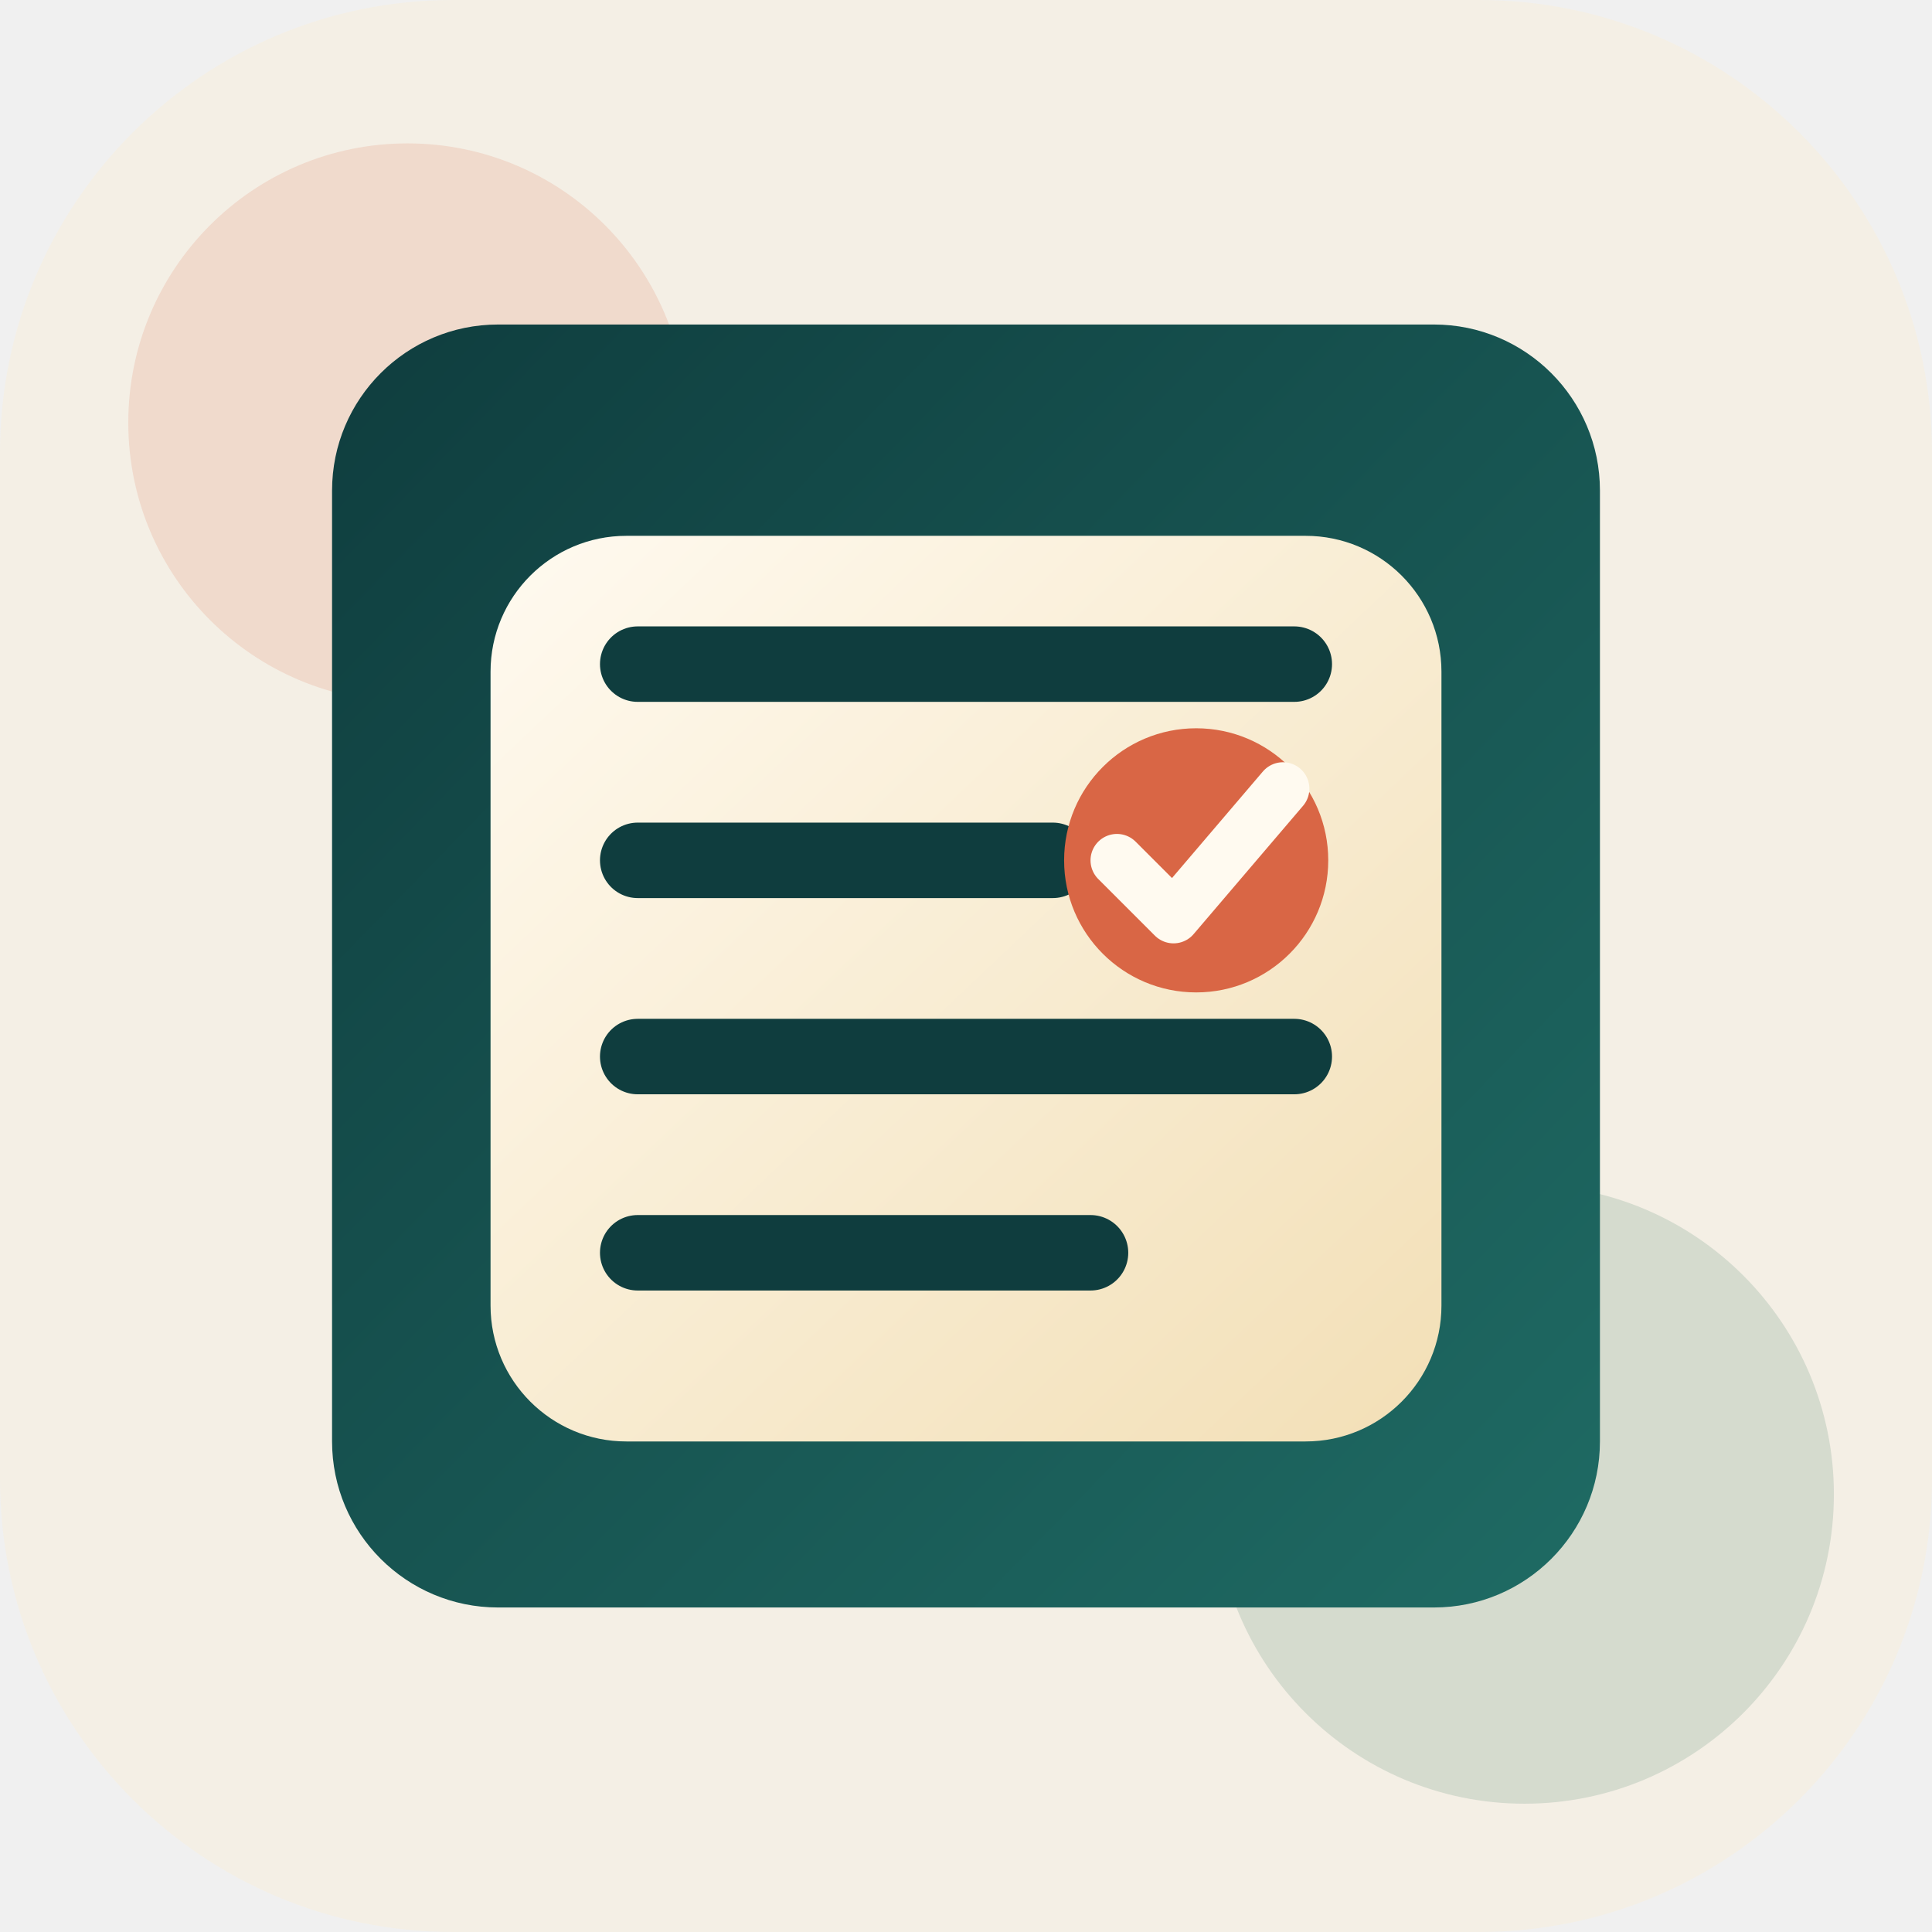
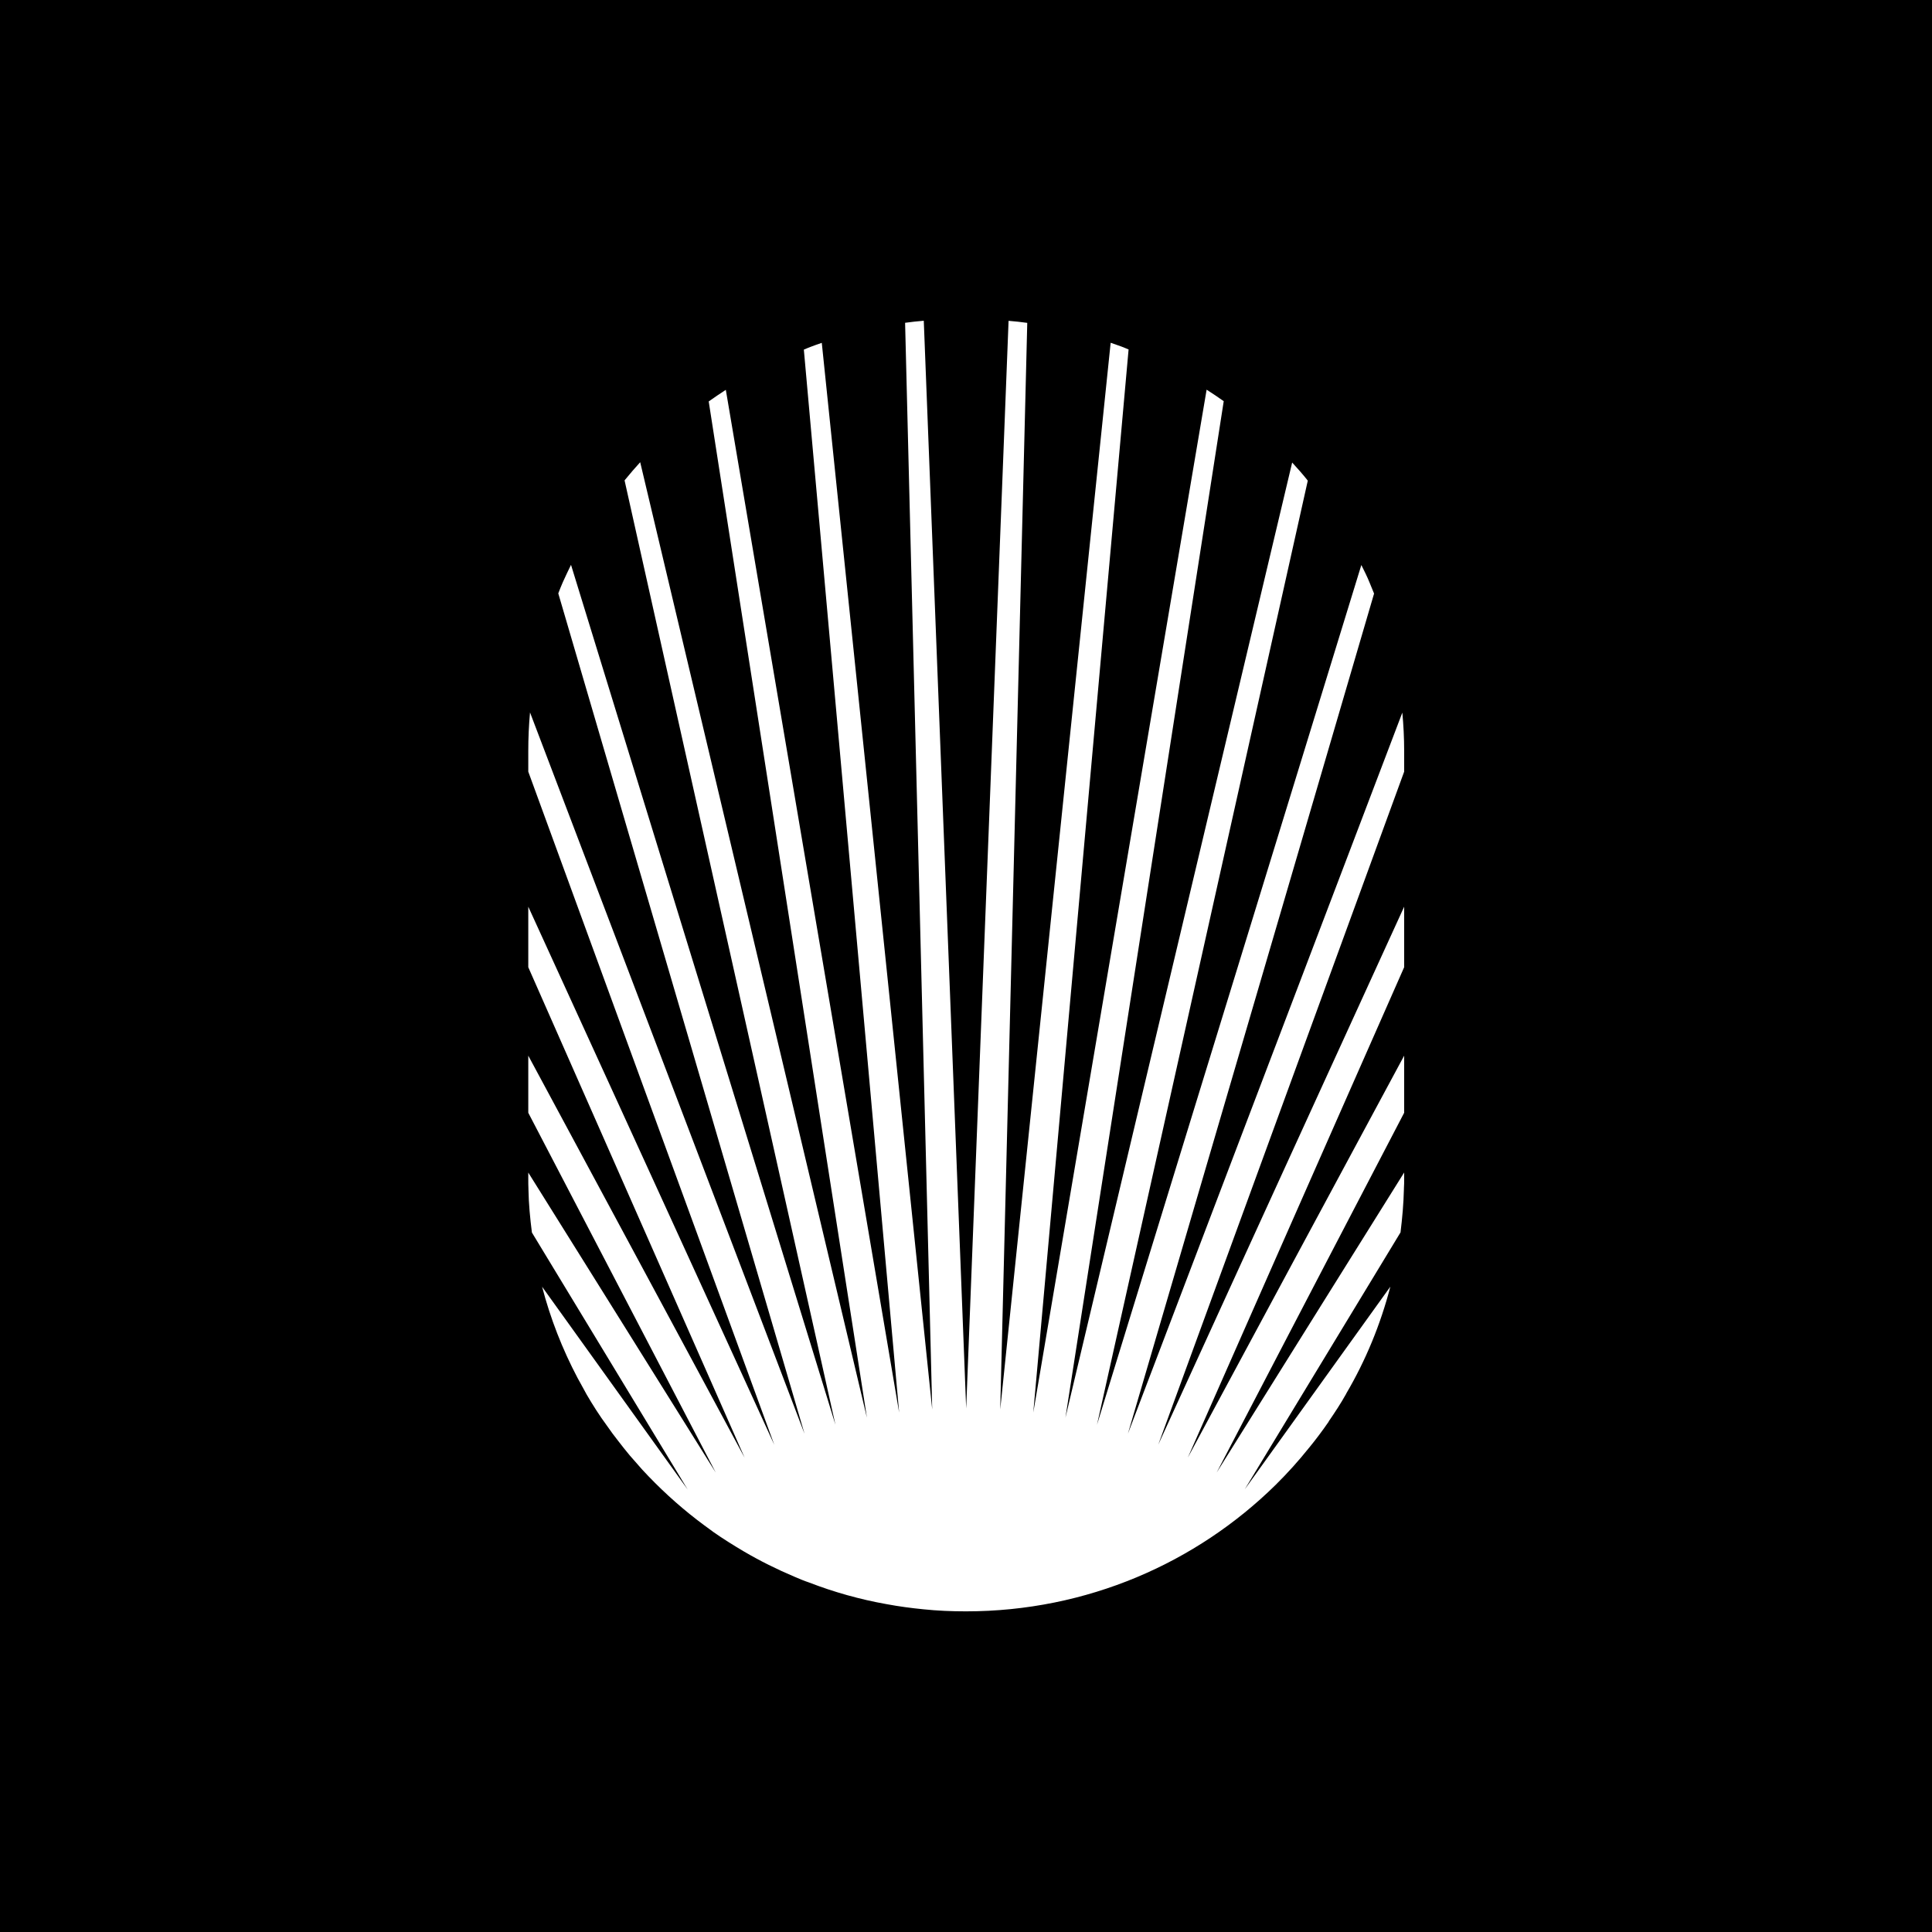
- <svg xmlns="http://www.w3.org/2000/svg" viewBox="0 0 512 512">
-   <defs>
-     <linearGradient id="card" x1="0%" x2="100%" y1="0%" y2="100%">
-       <stop offset="0%" stop-color="#0f3d3e" />
-       <stop offset="100%" stop-color="#1f6b64" />
-     </linearGradient>
-     <linearGradient id="receipt" x1="0%" x2="100%" y1="0%" y2="100%">
-       <stop offset="0%" stop-color="#fffaf0" />
-       <stop offset="100%" stop-color="#f2dfb6" />
-     </linearGradient>
-   </defs>
-   <rect width="512" height="512" rx="120" fill="#f4efe5" />
-   <circle cx="108" cy="112" r="74" fill="#d96645" opacity="0.16" />
-   <circle cx="404" cy="396" r="82" fill="#2f6d55" opacity="0.16" />
-   <rect x="88" y="86" width="336" height="340" rx="44" fill="url(#card)" />
-   <path d="M166 142h180c19.882 0 36 16.118 36 36v168c0 19.882-16.118 36-36 36H166c-19.882 0-36-16.118-36-36V178c0-19.882 16.118-36 36-36z" fill="url(#receipt)" />
-   <path d="M169 176h174M169 228h110M169 280h174M169 332h120" fill="none" stroke="#0f3d3e" stroke-linecap="round" stroke-width="20" />
-   <circle cx="317" cy="228" r="35" fill="#d96645" />
-   <path d="M296 228l15 15 29-34" fill="none" stroke="#fffaf0" stroke-linecap="round" stroke-linejoin="round" stroke-width="14" />
+ <svg xmlns="http://www.w3.org/2000/svg" width="1024" height="1024" viewBox="0 0 1024 1024">
+   <rect width="1024" height="1024" fill="#000000" />
+   <g transform="translate(280 170) scale(3.55)">
+     <path d="M116.566 168.278C117.615 166.999 118.578 165.708 119.503 164.368C119.503 164.368 119.503 164.356 119.503 164.332C120.429 162.992 121.33 161.615 122.132 160.178C122.132 160.178 122.095 160.154 122.132 160.154C125.032 155.22 127.241 149.861 128.709 144.209L106.965 174.478L130.227 136.109C130.486 133.989 130.683 131.845 130.733 129.653V129.555C130.77 129.093 130.77 128.605 130.77 128.118V127.168L102.782 171.957L130.77 118.252V109.725L98.475 169.728L130.77 96.521V87.483L94.058 167.803L130.77 67.323V64.205C130.77 62.281 130.671 60.38 130.498 58.505L89.529 166.159L126.278 40.733C126.056 40.172 125.834 39.624 125.599 39.076C125.241 38.187 124.809 37.334 124.378 36.469L84.913 164.819L116.381 23.875C116.319 23.814 116.282 23.741 116.221 23.667C115.53 22.802 114.789 21.986 114.049 21.17L80.199 163.771L103.831 12.01C103.004 11.413 102.14 10.853 101.277 10.293L75.399 163.004L89.627 4.288C89.269 4.154 88.936 3.983 88.579 3.861C88.035 3.654 87.48 3.484 86.95 3.289L70.463 162.541L74.498 0.317C73.573 0.183 72.647 0.097 71.709 0.012L65.379 162.395L59.048 0C58.11 0.085 57.172 0.171 56.259 0.305L60.307 162.541L43.82 3.301C43.265 3.496 42.697 3.679 42.154 3.898C41.809 4.02 41.476 4.178 41.142 4.312L55.371 163.016L29.493 10.317C28.629 10.877 27.778 11.45 26.939 12.047L50.558 163.771L16.709 21.122C15.956 21.95 15.216 22.802 14.512 23.667C14.463 23.728 14.426 23.789 14.376 23.838L45.856 164.819L6.38 36.445C5.96 37.322 5.528 38.187 5.134 39.088C4.899 39.624 4.689 40.16 4.48 40.708L41.241 166.171L0.259 58.48C0.086 60.368 0 62.293 0 64.217V67.323L36.725 167.815L0 87.483V96.521L32.294 169.74L0 109.725V118.252L27.988 171.969L0 127.18V128.142C0 128.63 0 129.093 0.025 129.58V129.677C0.062 131.858 0.271 134.014 0.543 136.133L23.792 174.491L2.061 144.221C3.307 148.996 5.097 153.552 7.355 157.839C7.824 158.668 8.256 159.484 8.712 160.312C9.638 161.896 10.625 163.455 11.748 164.977C12.279 165.745 12.834 166.5 13.414 167.231C13.969 167.962 14.562 168.692 15.142 169.399C15.758 170.105 16.375 170.8 16.993 171.506C19.498 174.223 22.25 176.756 25.186 179.022C25.927 179.607 26.704 180.155 27.445 180.703C27.506 180.739 27.544 180.764 27.568 180.8C29.049 181.836 30.604 182.81 32.171 183.736C34.614 185.173 37.157 186.428 39.748 187.524C40.464 187.829 41.167 188.133 41.908 188.377C45.622 189.814 49.522 190.91 53.507 191.617C55.334 191.958 57.16 192.202 59.011 192.384C61.109 192.603 63.219 192.689 65.354 192.689C83.42 192.689 99.746 185.453 111.593 173.796C113.358 172.054 114.999 170.227 116.542 168.303L116.566 168.278Z" fill="#FFFFFF" />
+   </g>
</svg>
